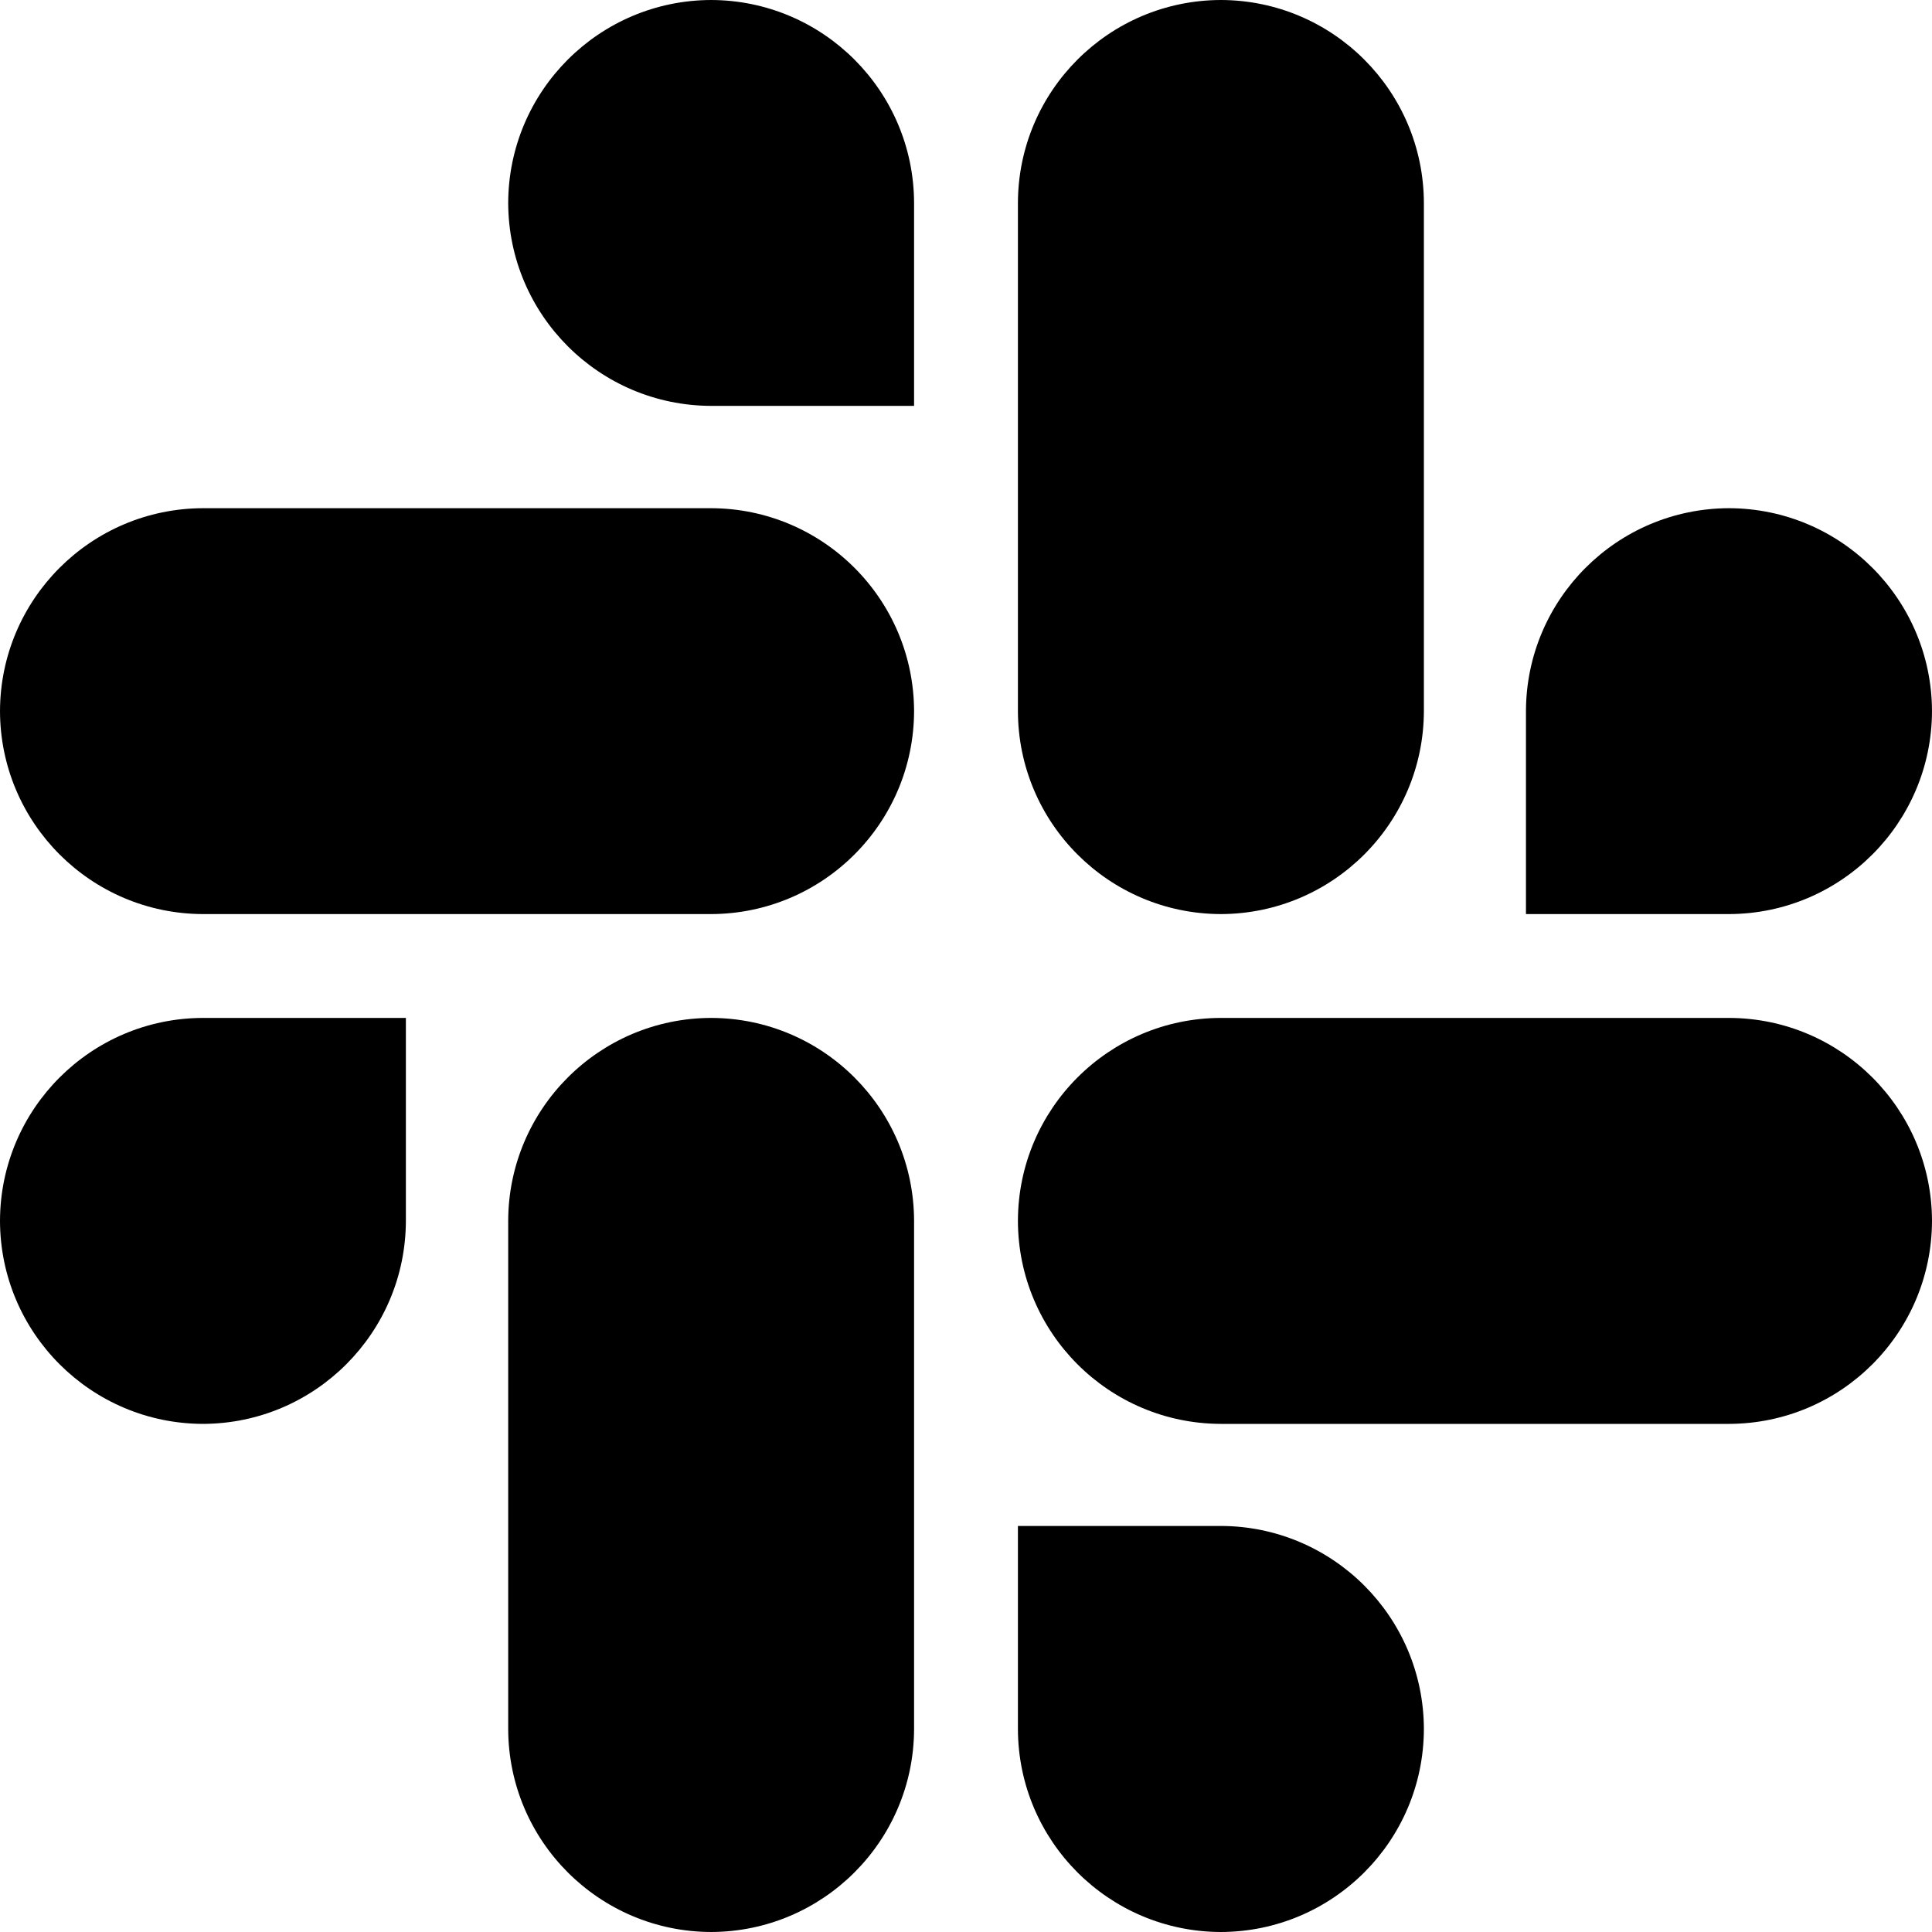
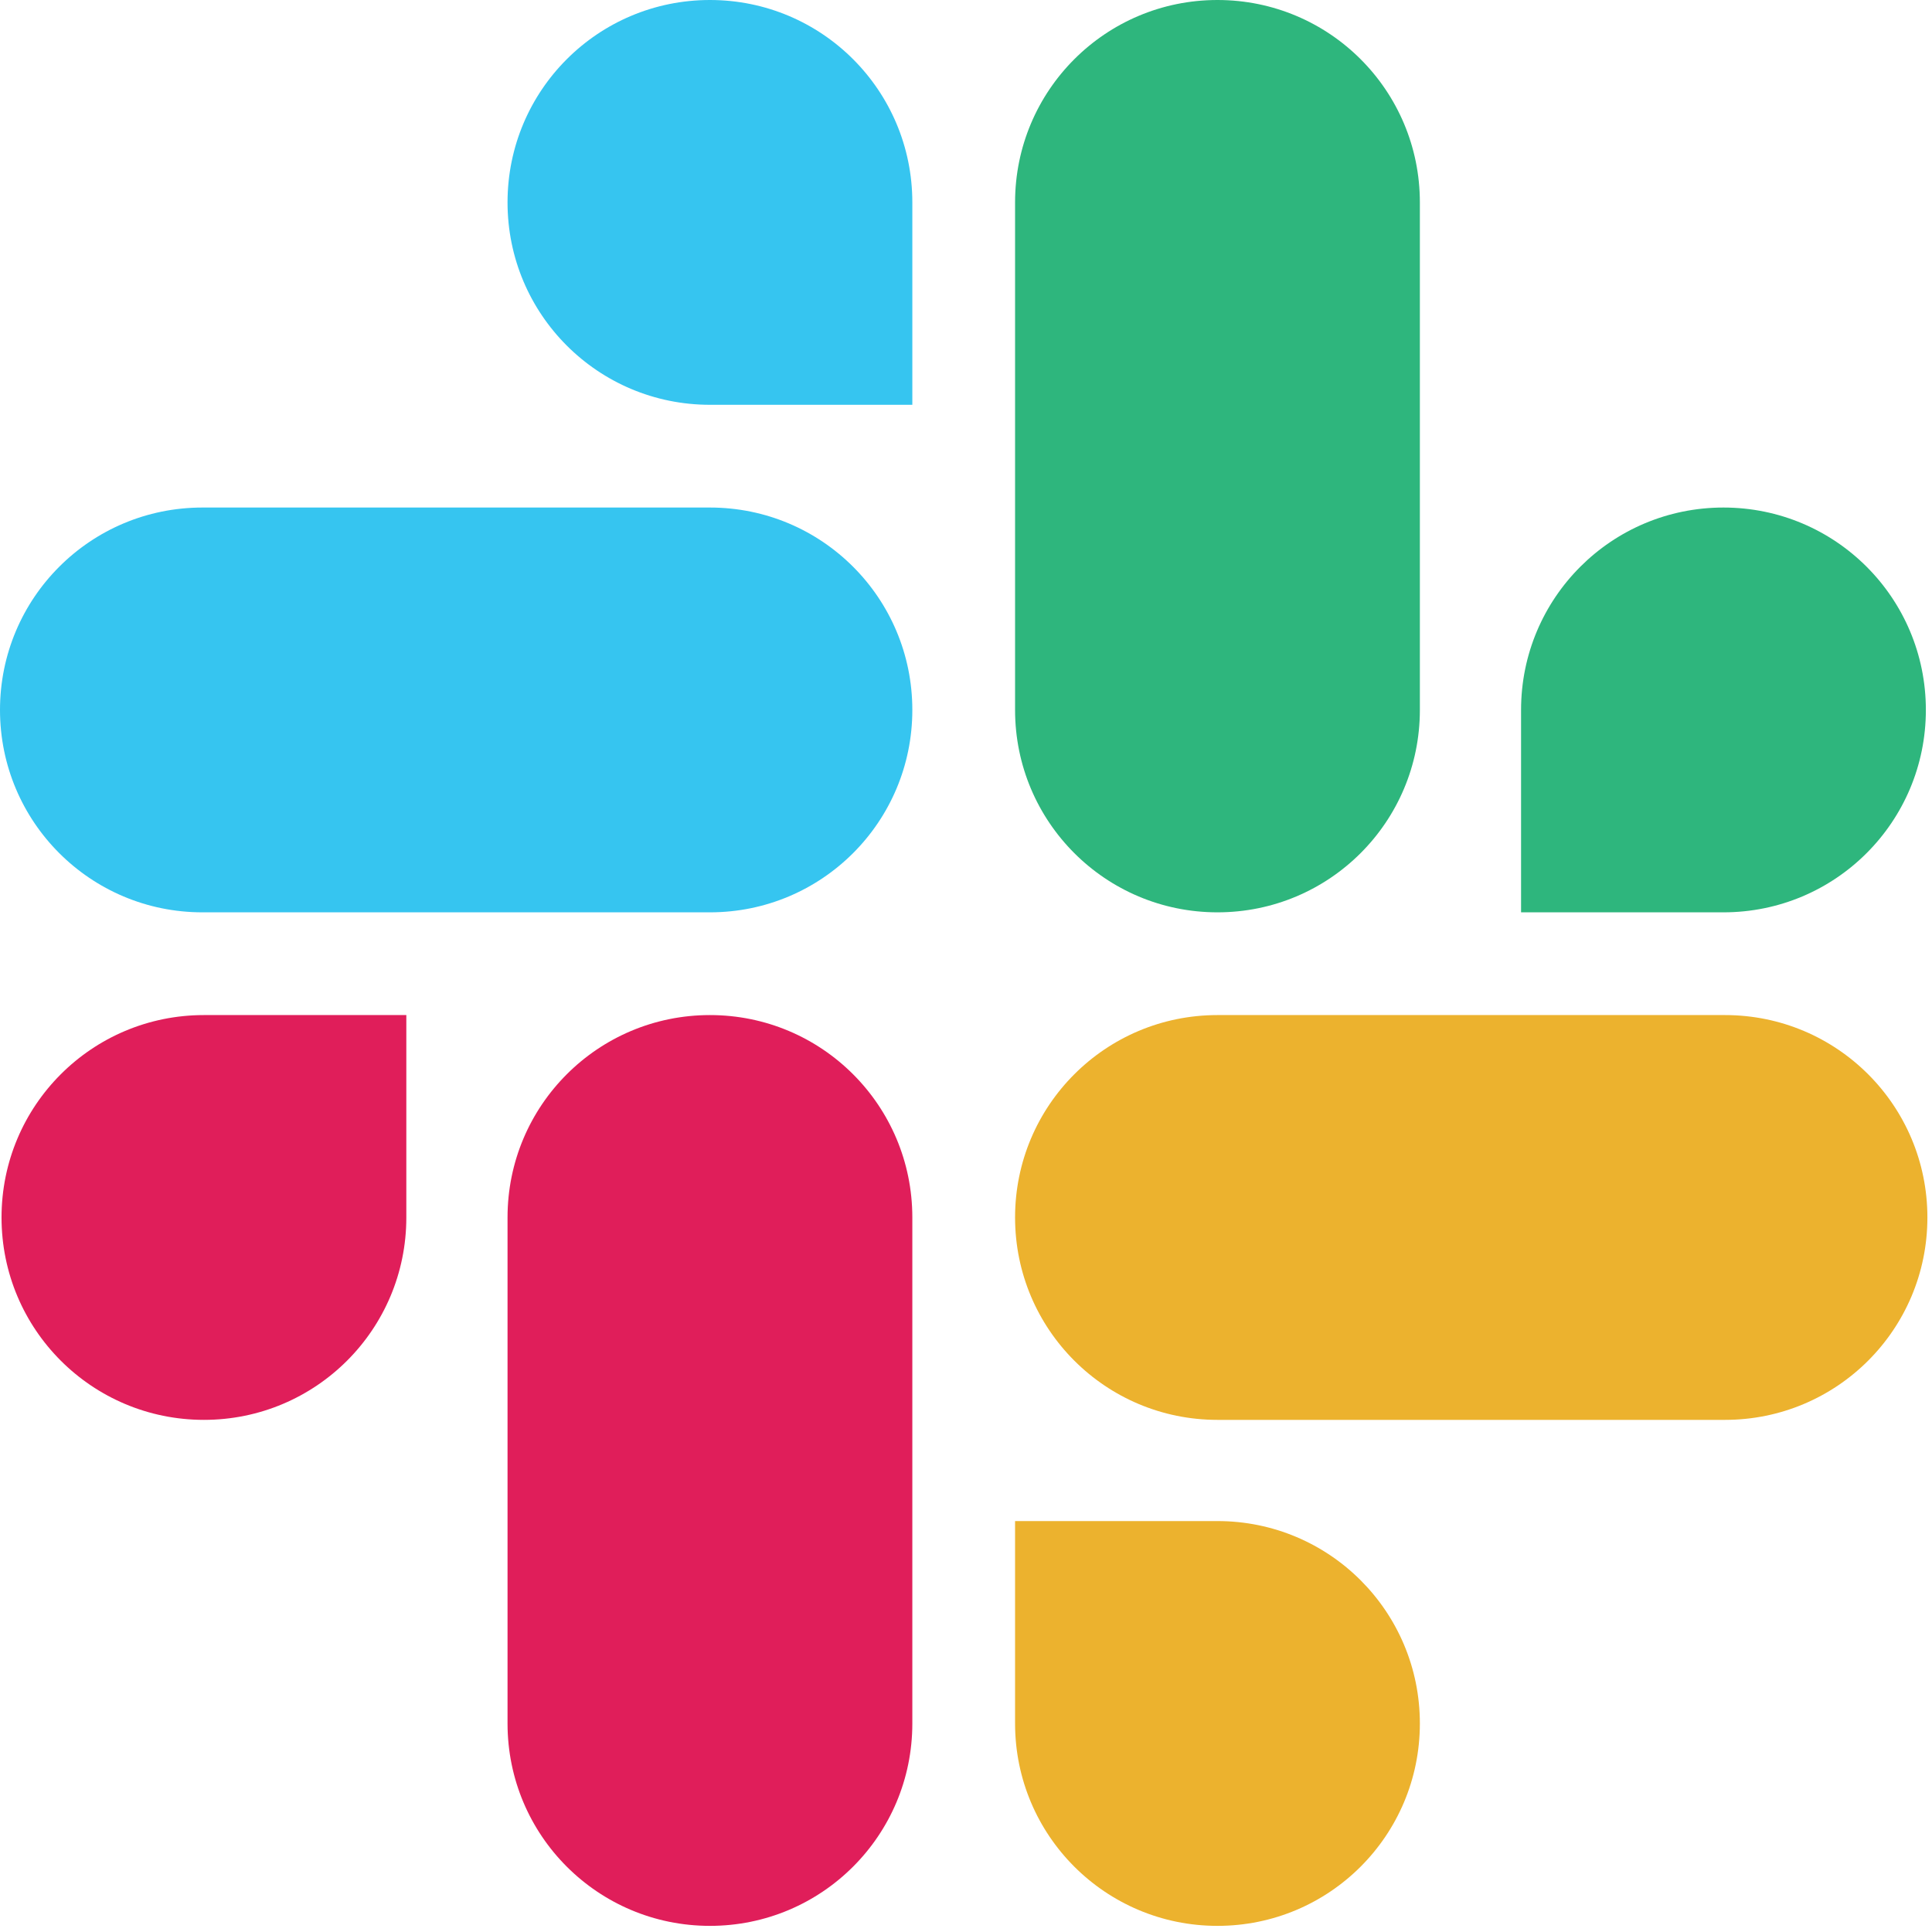
- <svg xmlns="http://www.w3.org/2000/svg" role="img" viewBox="0 0 24 24">
-   <path d="M5.042 15.165a2.528 2.528 0 0 1-2.52 2.523A2.528 2.528 0 0 1 0 15.165a2.527 2.527 0 0 1 2.522-2.52h2.52v2.52zM6.313 15.165a2.527 2.527 0 0 1 2.521-2.52 2.527 2.527 0 0 1 2.521 2.52v6.313A2.528 2.528 0 0 1 8.834 24a2.528 2.528 0 0 1-2.521-2.522v-6.313zM8.834 5.042a2.528 2.528 0 0 1-2.521-2.52A2.528 2.528 0 0 1 8.834 0a2.528 2.528 0 0 1 2.521 2.522v2.52H8.834zM8.834 6.313a2.528 2.528 0 0 1 2.521 2.521 2.528 2.528 0 0 1-2.521 2.521H2.522A2.528 2.528 0 0 1 0 8.834a2.528 2.528 0 0 1 2.522-2.521h6.312zM18.956 8.834a2.528 2.528 0 0 1 2.522-2.521A2.528 2.528 0 0 1 24 8.834a2.528 2.528 0 0 1-2.522 2.521h-2.522V8.834zM17.688 8.834a2.528 2.528 0 0 1-2.523 2.521 2.527 2.527 0 0 1-2.52-2.521V2.522A2.527 2.527 0 0 1 15.165 0a2.528 2.528 0 0 1 2.523 2.522v6.312zM15.165 18.956a2.528 2.528 0 0 1 2.523 2.522A2.528 2.528 0 0 1 15.165 24a2.527 2.527 0 0 1-2.52-2.522v-2.522h2.52zM15.165 17.688a2.527 2.527 0 0 1-2.52-2.523 2.526 2.526 0 0 1 2.52-2.52h6.313A2.527 2.527 0 0 1 24 15.165a2.528 2.528 0 0 1-2.522 2.523h-6.313z" />
+ <svg xmlns="http://www.w3.org/2000/svg" width="256px" height="256px" viewBox="0 0 256 256" version="1.1" preserveAspectRatio="xMidYMid">
+   <g>
+     <path d="M53.841,161.321 C53.841,176.152 41.854,188.14 27.022,188.14 C12.19,188.14 0.203,176.152 0.203,161.321 C0.203,146.489 12.19,134.502 27.022,134.502 L53.841,134.502 L53.841,161.321 Z M67.251,161.321 C67.251,146.489 79.238,134.502 94.07,134.502 C108.902,134.502 120.889,146.489 120.889,161.321 L120.889,228.368 C120.889,243.2 108.902,255.187 94.07,255.187 C79.238,255.187 67.251,243.2 67.251,228.368 L67.251,161.321 Z" fill="#E01E5A" />
+     <path d="M94.07,53.638 C79.238,53.638 67.251,41.651 67.251,26.819 C67.251,11.987 79.238,-7.10542736e-15 94.07,-7.10542736e-15 C108.902,-7.10542736e-15 120.889,11.987 120.889,26.819 L120.889,53.638 L94.07,53.638 Z M94.07,67.251 C108.902,67.251 120.889,79.238 120.889,94.07 C120.889,108.902 108.902,120.889 94.07,120.889 L26.819,120.889 C11.987,120.889 0,108.902 0,94.07 C0,79.238 11.987,67.251 26.819,67.251 L94.07,67.251 Z" fill="#36C5F0" />
+     <path d="M201.549,94.07 C201.549,79.238 213.537,67.251 228.368,67.251 C243.2,67.251 255.187,79.238 255.187,94.07 C255.187,108.902 243.2,120.889 228.368,120.889 L201.549,120.889 L201.549,94.07 Z M188.14,94.07 C188.14,108.902 176.152,120.889 161.321,120.889 C146.489,120.889 134.502,108.902 134.502,94.07 L134.502,26.819 C134.502,11.987 146.489,-1.42108547e-14 161.321,-1.42108547e-14 C176.152,-1.42108547e-14 188.14,11.987 188.14,26.819 L188.14,94.07 Z" fill="#2EB67D" />
+     <path d="M161.321,201.549 C176.152,201.549 188.14,213.537 188.14,228.368 C188.14,243.2 176.152,255.187 161.321,255.187 C146.489,255.187 134.502,243.2 134.502,228.368 L134.502,201.549 L161.321,201.549 Z M161.321,188.14 C146.489,188.14 134.502,176.152 134.502,161.321 C134.502,146.489 146.489,134.502 161.321,134.502 L228.571,134.502 C243.403,134.502 255.39,146.489 255.39,161.321 C255.39,176.152 243.403,188.14 228.571,188.14 L161.321,188.14 Z" fill="#ECB22E" />
+   </g>
</svg>
